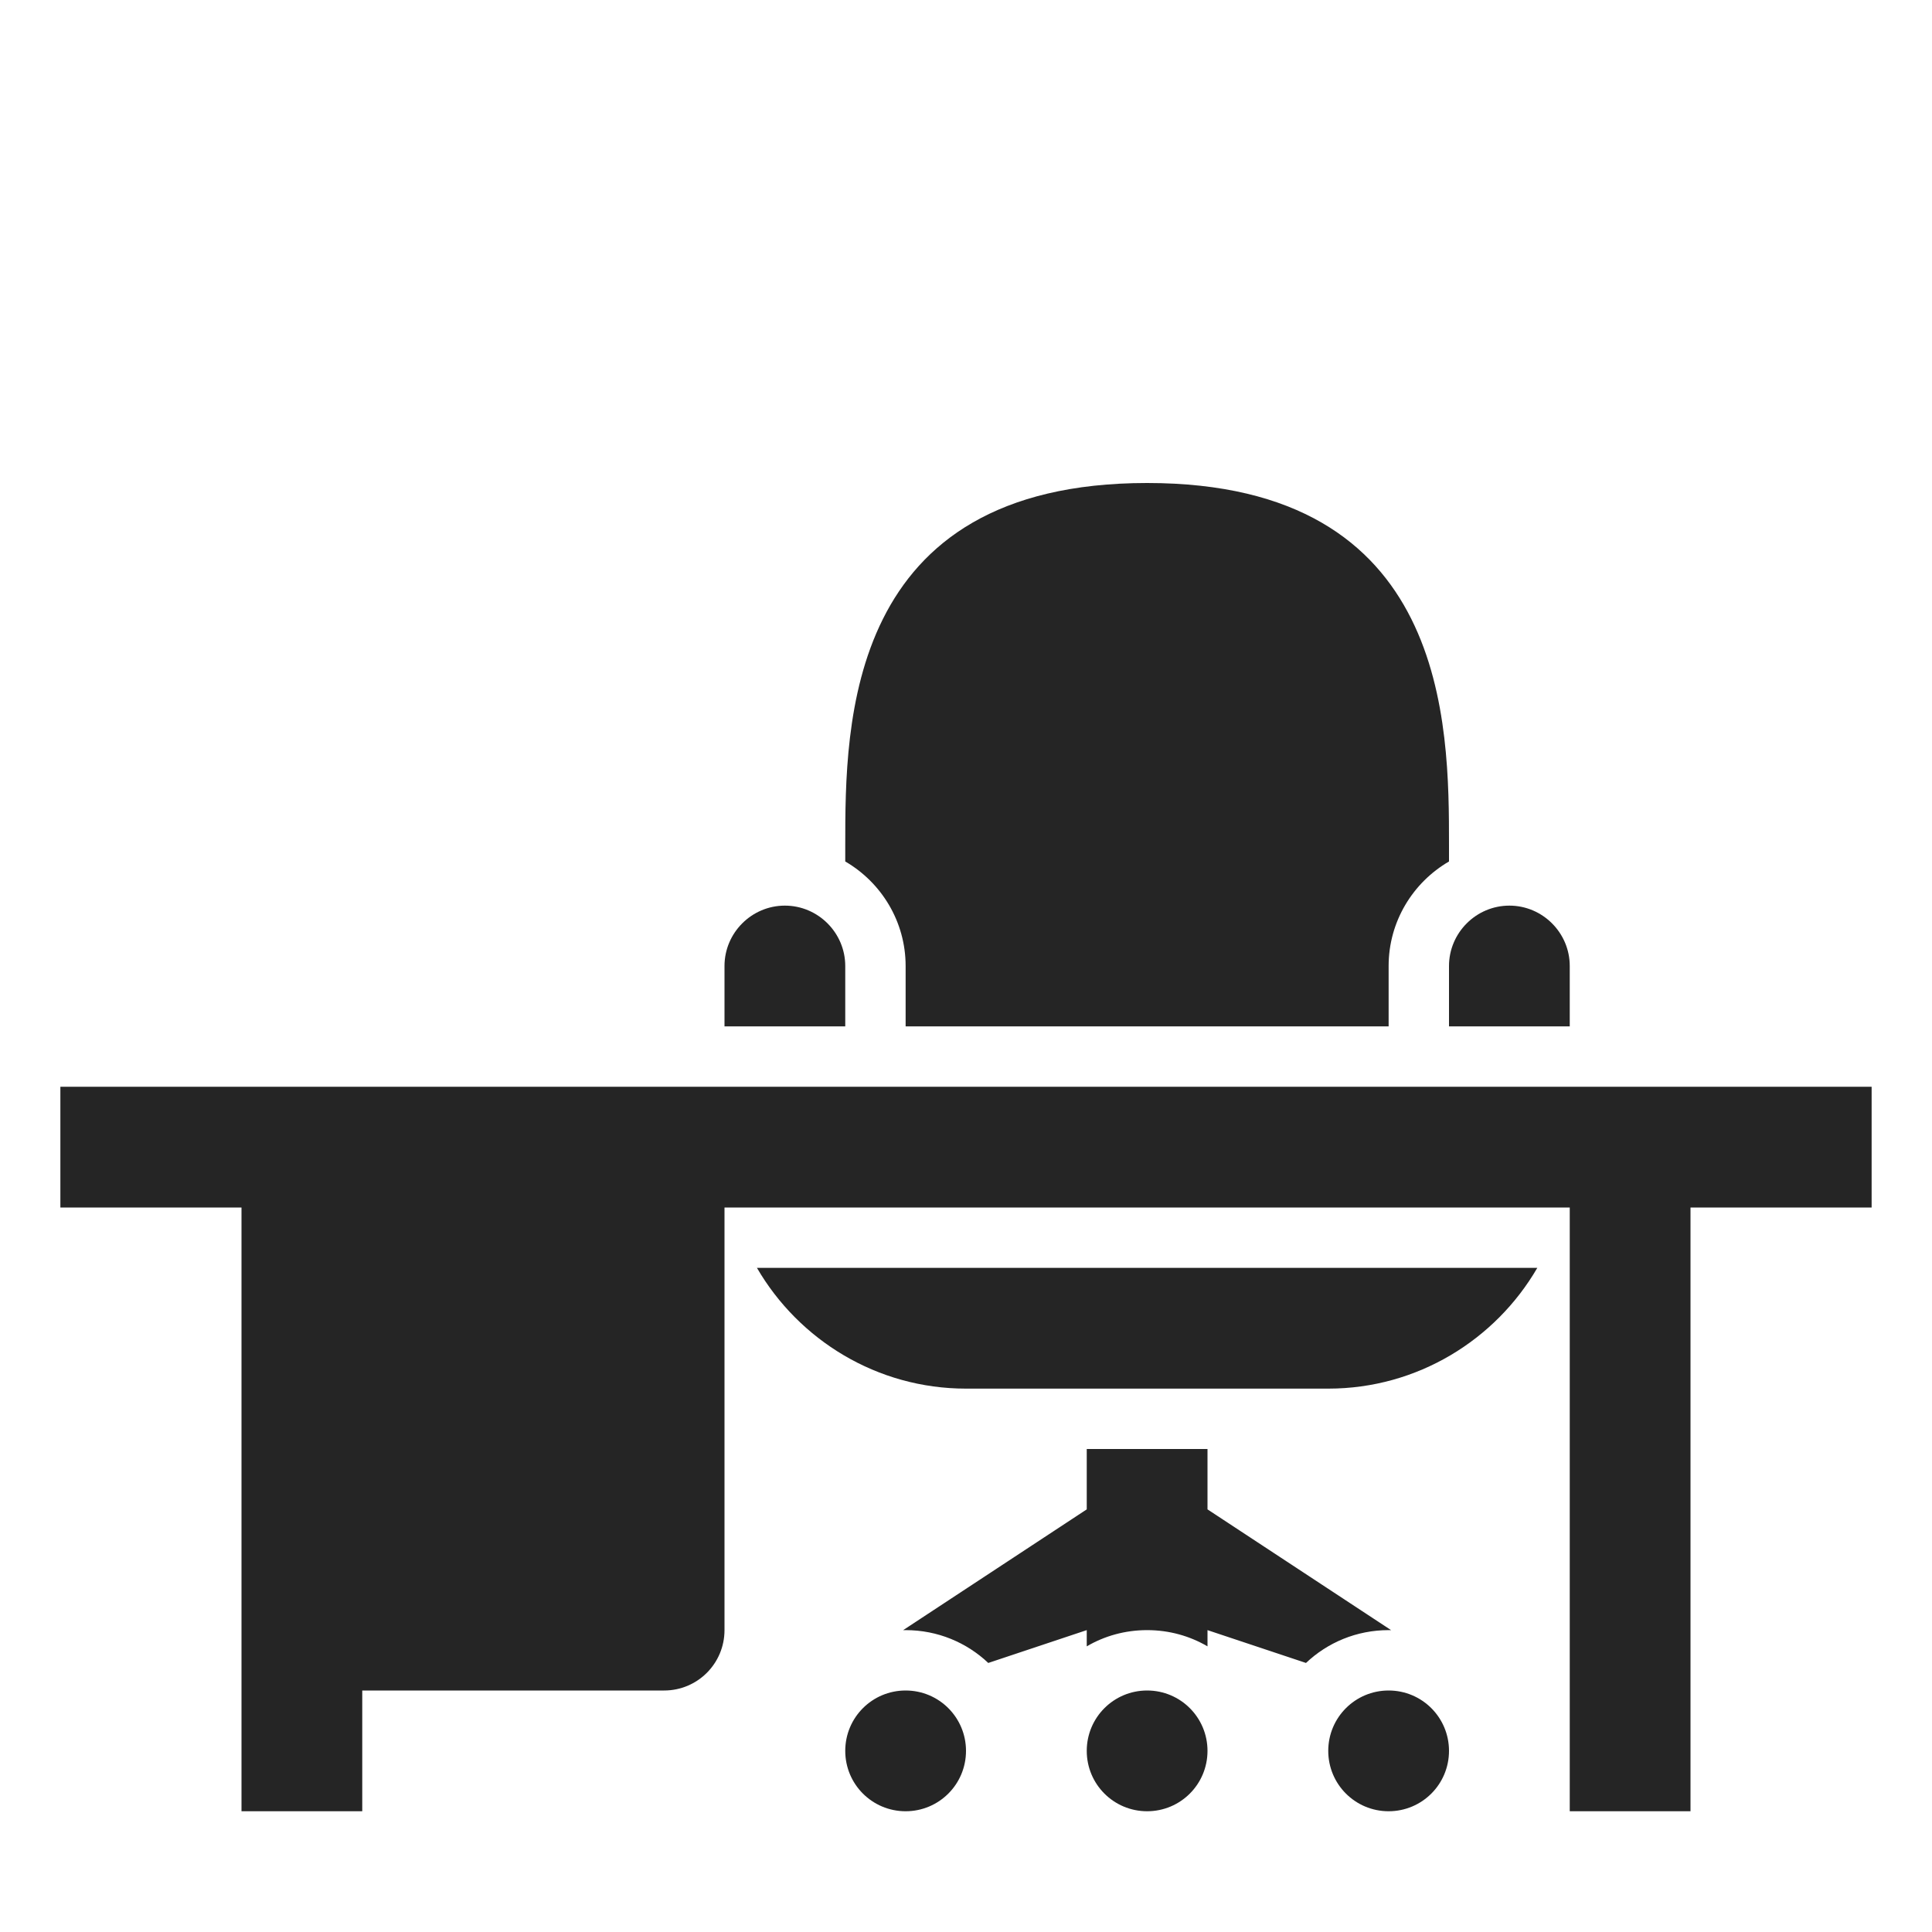
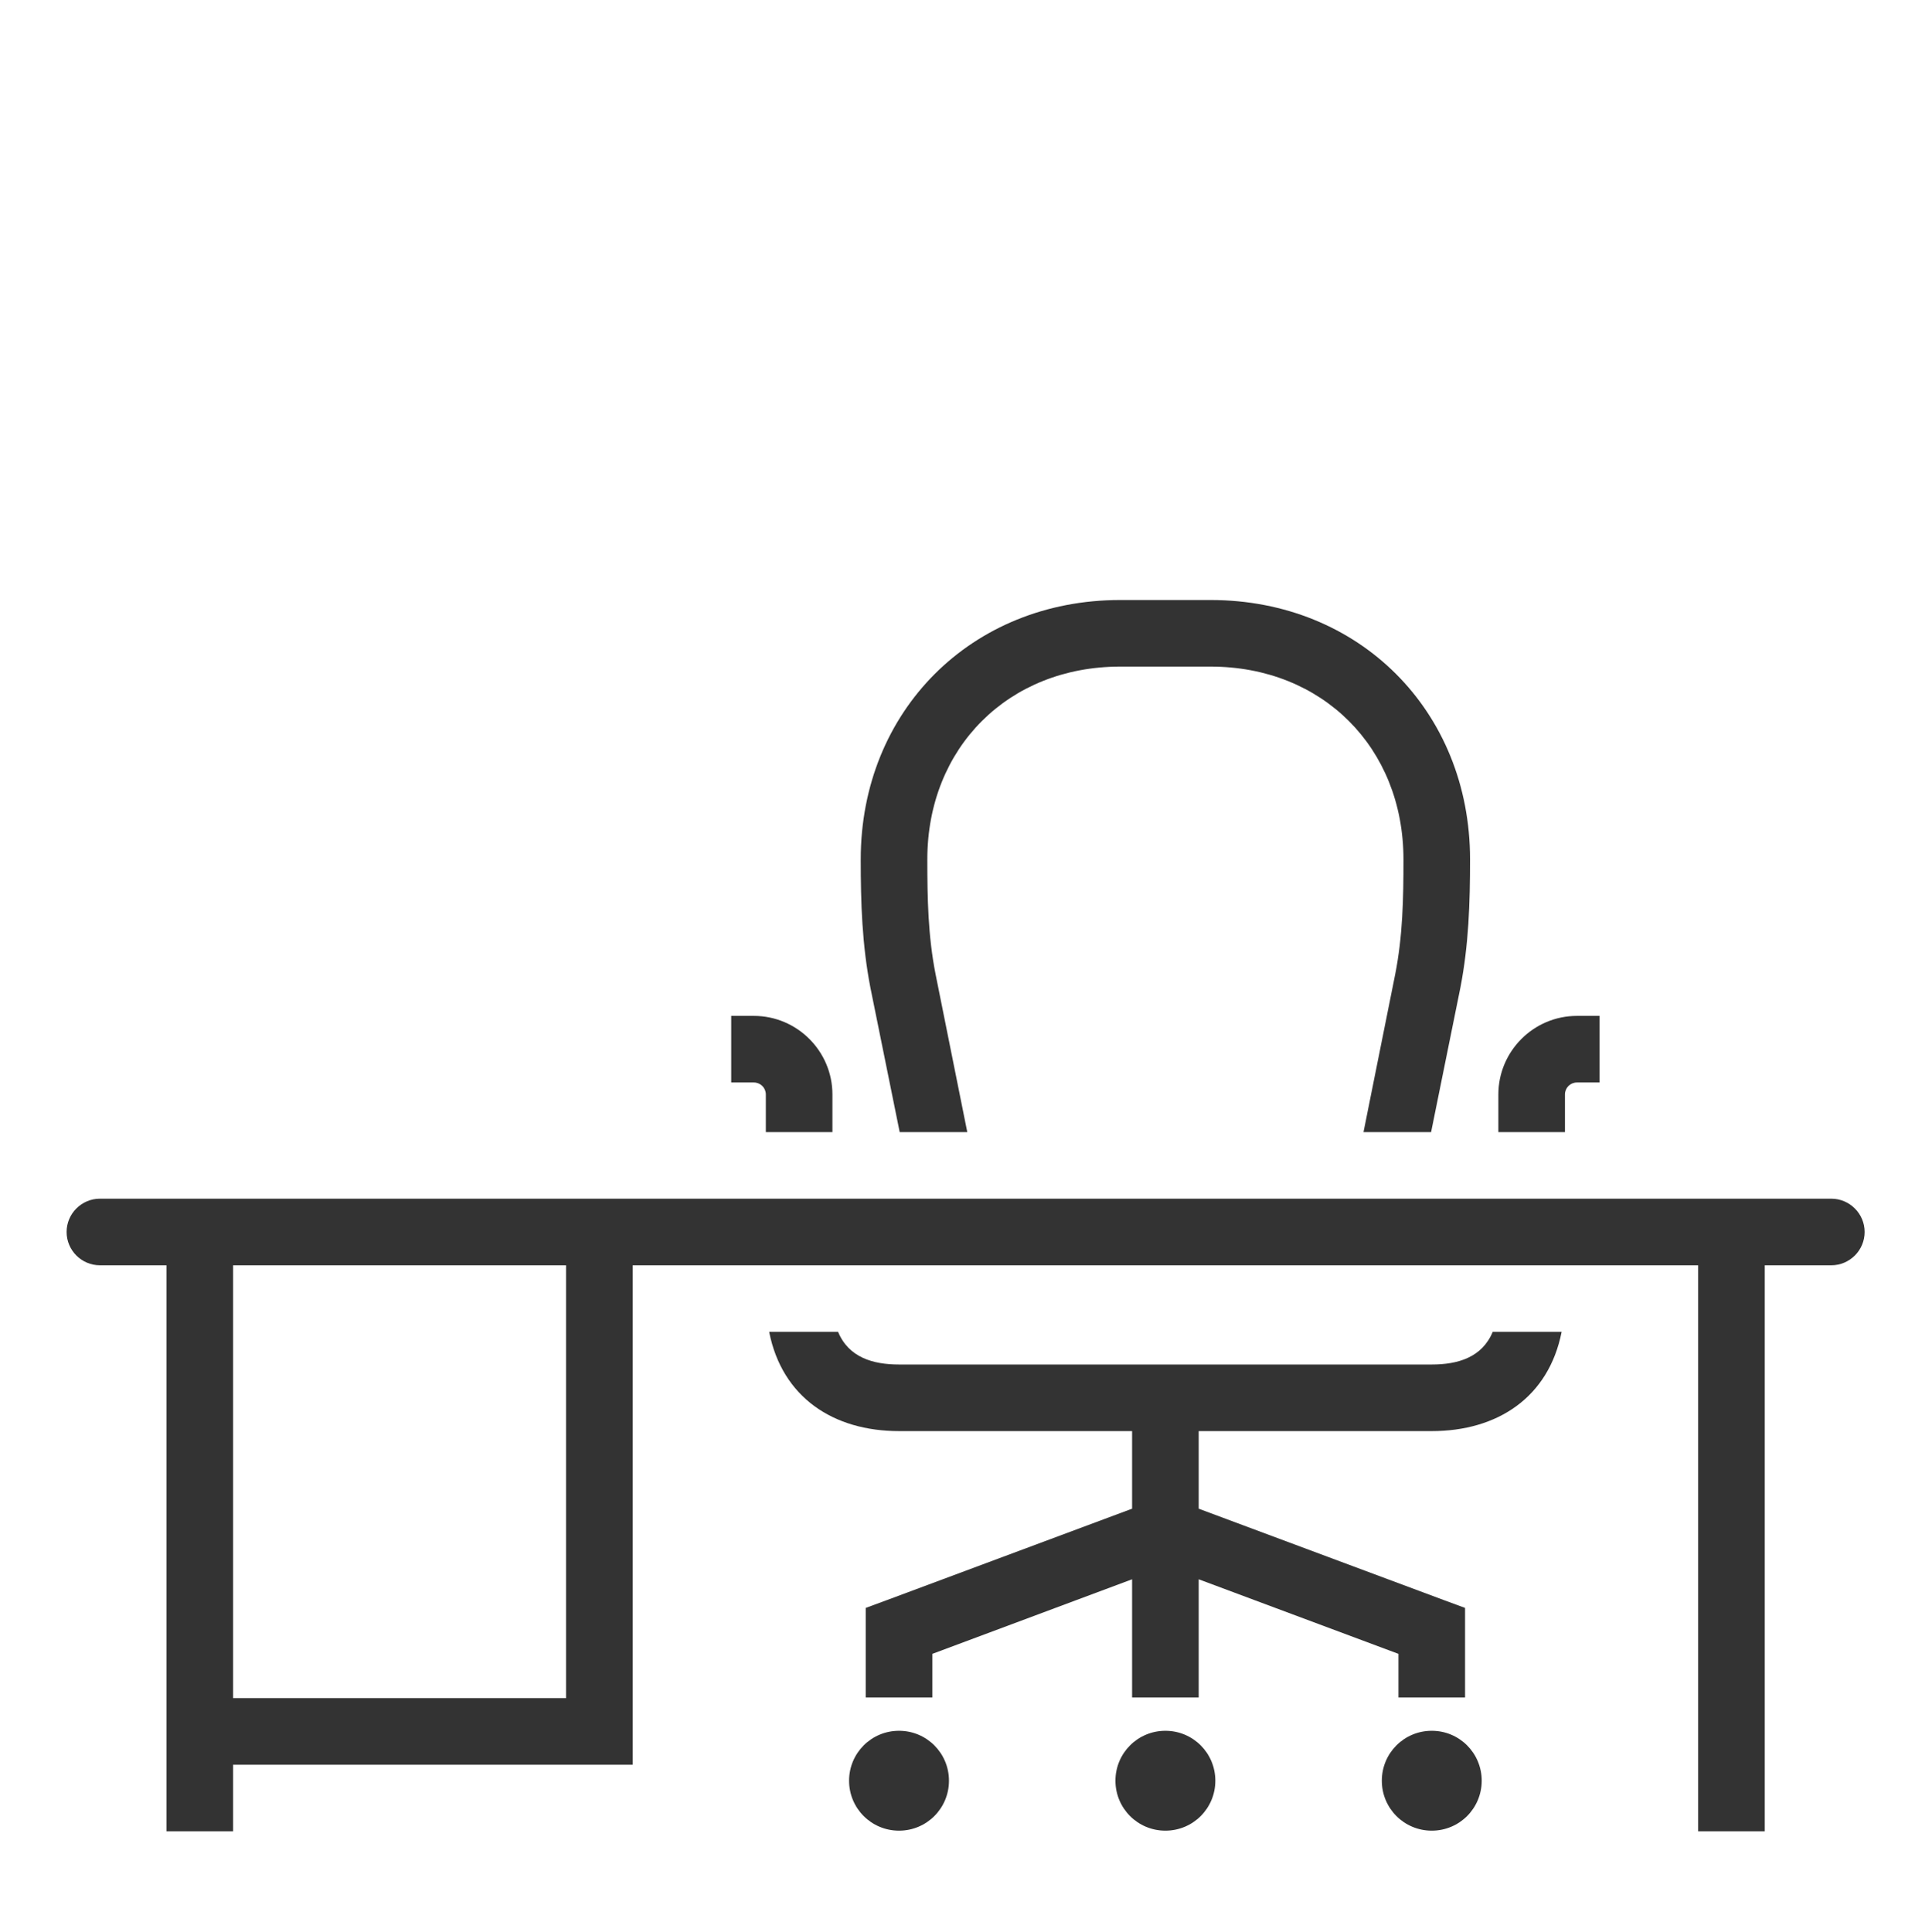
- <svg xmlns="http://www.w3.org/2000/svg" xml:space="preserve" width="1024px" height="1024px" shape-rendering="geometricPrecision" text-rendering="geometricPrecision" image-rendering="optimizeQuality" fill-rule="nonzero" clip-rule="evenodd" viewBox="0 0 10240 10240">
-   <path id="curve4" fill="#252525" d="M7360 8960c177,0 320,143 320,320 0,177 -143,320 -320,320 -177,0 -320,-143 -320,-320 0,-177 143,-320 320,-320zm-1280 0c177,0 320,143 320,320 0,177 -143,320 -320,320 -177,0 -320,-143 -320,-320 0,-177 143,-320 320,-320zm-1280 0c177,0 320,143 320,320 0,177 -143,320 -320,320 -177,0 -320,-143 -320,-320 0,-177 143,-320 320,-320z" />
-   <path id="curve3" fill="#252525" d="M4787 8640l973 -640 0 -320 640 0 0 320 973 640c-4,0 -9,0 -13,0 -170,0 -324,66 -438,174l-522 -174 0 86c-94,-55 -203,-86 -320,-86 -117,0 -226,31 -320,86l0 -86 -522 174c-114,-108 -268,-174 -438,-174 -4,0 -9,0 -13,0z" />
-   <path id="curve2" fill="#252525" d="M8000 4800l0 0c176,0 320,144 320,320l0 320 -640 0 0 -320c0,-176 144,-320 320,-320zm148 1920c-222,382 -636,640 -1108,640l-1920 0c-472,0 -886,-258 -1108,-640l4136 0zm-4308 -1280l0 -320c0,-176 144,-320 320,-320l0 0c176,0 320,144 320,320l0 320 -640 0z" />
-   <path id="curve1" fill="#252525" d="M4480 4480c0,-640 0,-1920 1600,-1920 1600,0 1600,1280 1600,1920l0 86c-191,111 -320,318 -320,554l0 320 -2560 0 0 -320c0,-236 -129,-443 -320,-554l0 -86z" />
-   <path id="curve0" fill="#252525" d="M8320 9600l0 -3200 -4480 0 0 2240c0,177 -143,320 -320,320l-1600 0 0 640 -640 0 0 -3200 -960 0 0 -640 9600 0 0 640 -960 0 0 3200 -640 0z" />
+ <svg xmlns="http://www.w3.org/2000/svg" xml:space="preserve" width="580px" height="580px" shape-rendering="geometricPrecision" text-rendering="geometricPrecision" image-rendering="optimizeQuality" fill-rule="nonzero" clip-rule="nonzero" viewBox="0 0 5800 5800">
+   <path id="curve0" fill="#333333" d="M5500 3600c55,0 100,45 100,100 0,55 -45,100 -100,100l-200 0 0 1700 -200 0 0 -1700 -3200 0 0 1500 -1200 0 0 200 -200 0c0,-567 0,-1133 0,-1700l-200 0c-55,0 -100,-45 -100,-100 0,-55 45,-100 100,-100 1733,0 3467,0 5200,0zm-696 -349l-68 0c-20,0 -36,16 -36,36l0 113 -200 0 0 -113c0,-130 106,-236 236,-236l68 0 0 200zm-114 749c-39,197 -193,298 -390,298l-700 0 0 233 735 274 65 24 0 269 -200 0 0 -131 -600 -224 0 355 -200 0 0 -355 -600 224 0 131 -200 0 0 -269 65 -24 735 -274 0 -233 -700 0c-197,0 -351,-101 -390,-298l207 0c32,77 105,98 183,98l1600 0c78,0 151,-21 183,-98l207 0zm-2390 -600l0 -113c0,-20 -16,-36 -36,-36l-68 0 0 -200 68 0c130,0 236,106 236,236l0 113 -200 0zm2000 1798c83,0 150,67 150,150 0,83 -67,150 -150,150 -83,0 -150,-67 -150,-150 0,-83 67,-150 150,-150zm-1600 0c83,0 150,67 150,150 0,83 -67,150 -150,150 -83,0 -150,-67 -150,-150 0,-83 67,-150 150,-150zm800 0c83,0 150,67 150,150 0,83 -67,150 -150,150 -83,0 -150,-67 -150,-150 0,-83 67,-150 150,-150zm-136 -3396l272 0c446,0 779,333 779,779 0,131 -4,256 -29,385l-88 434 -203 0 95 -473c23,-116 25,-229 25,-346 0,-336 -244,-579 -579,-579l-272 0c-335,0 -579,243 -579,579 0,117 2,230 25,346l95 473 -203 0 -88 -434c-25,-129 -29,-254 -29,-385 0,-446 333,-779 779,-779zm-1664 1998l-1000 0 0 1300 1000 0 0 -1300z" />
</svg>
